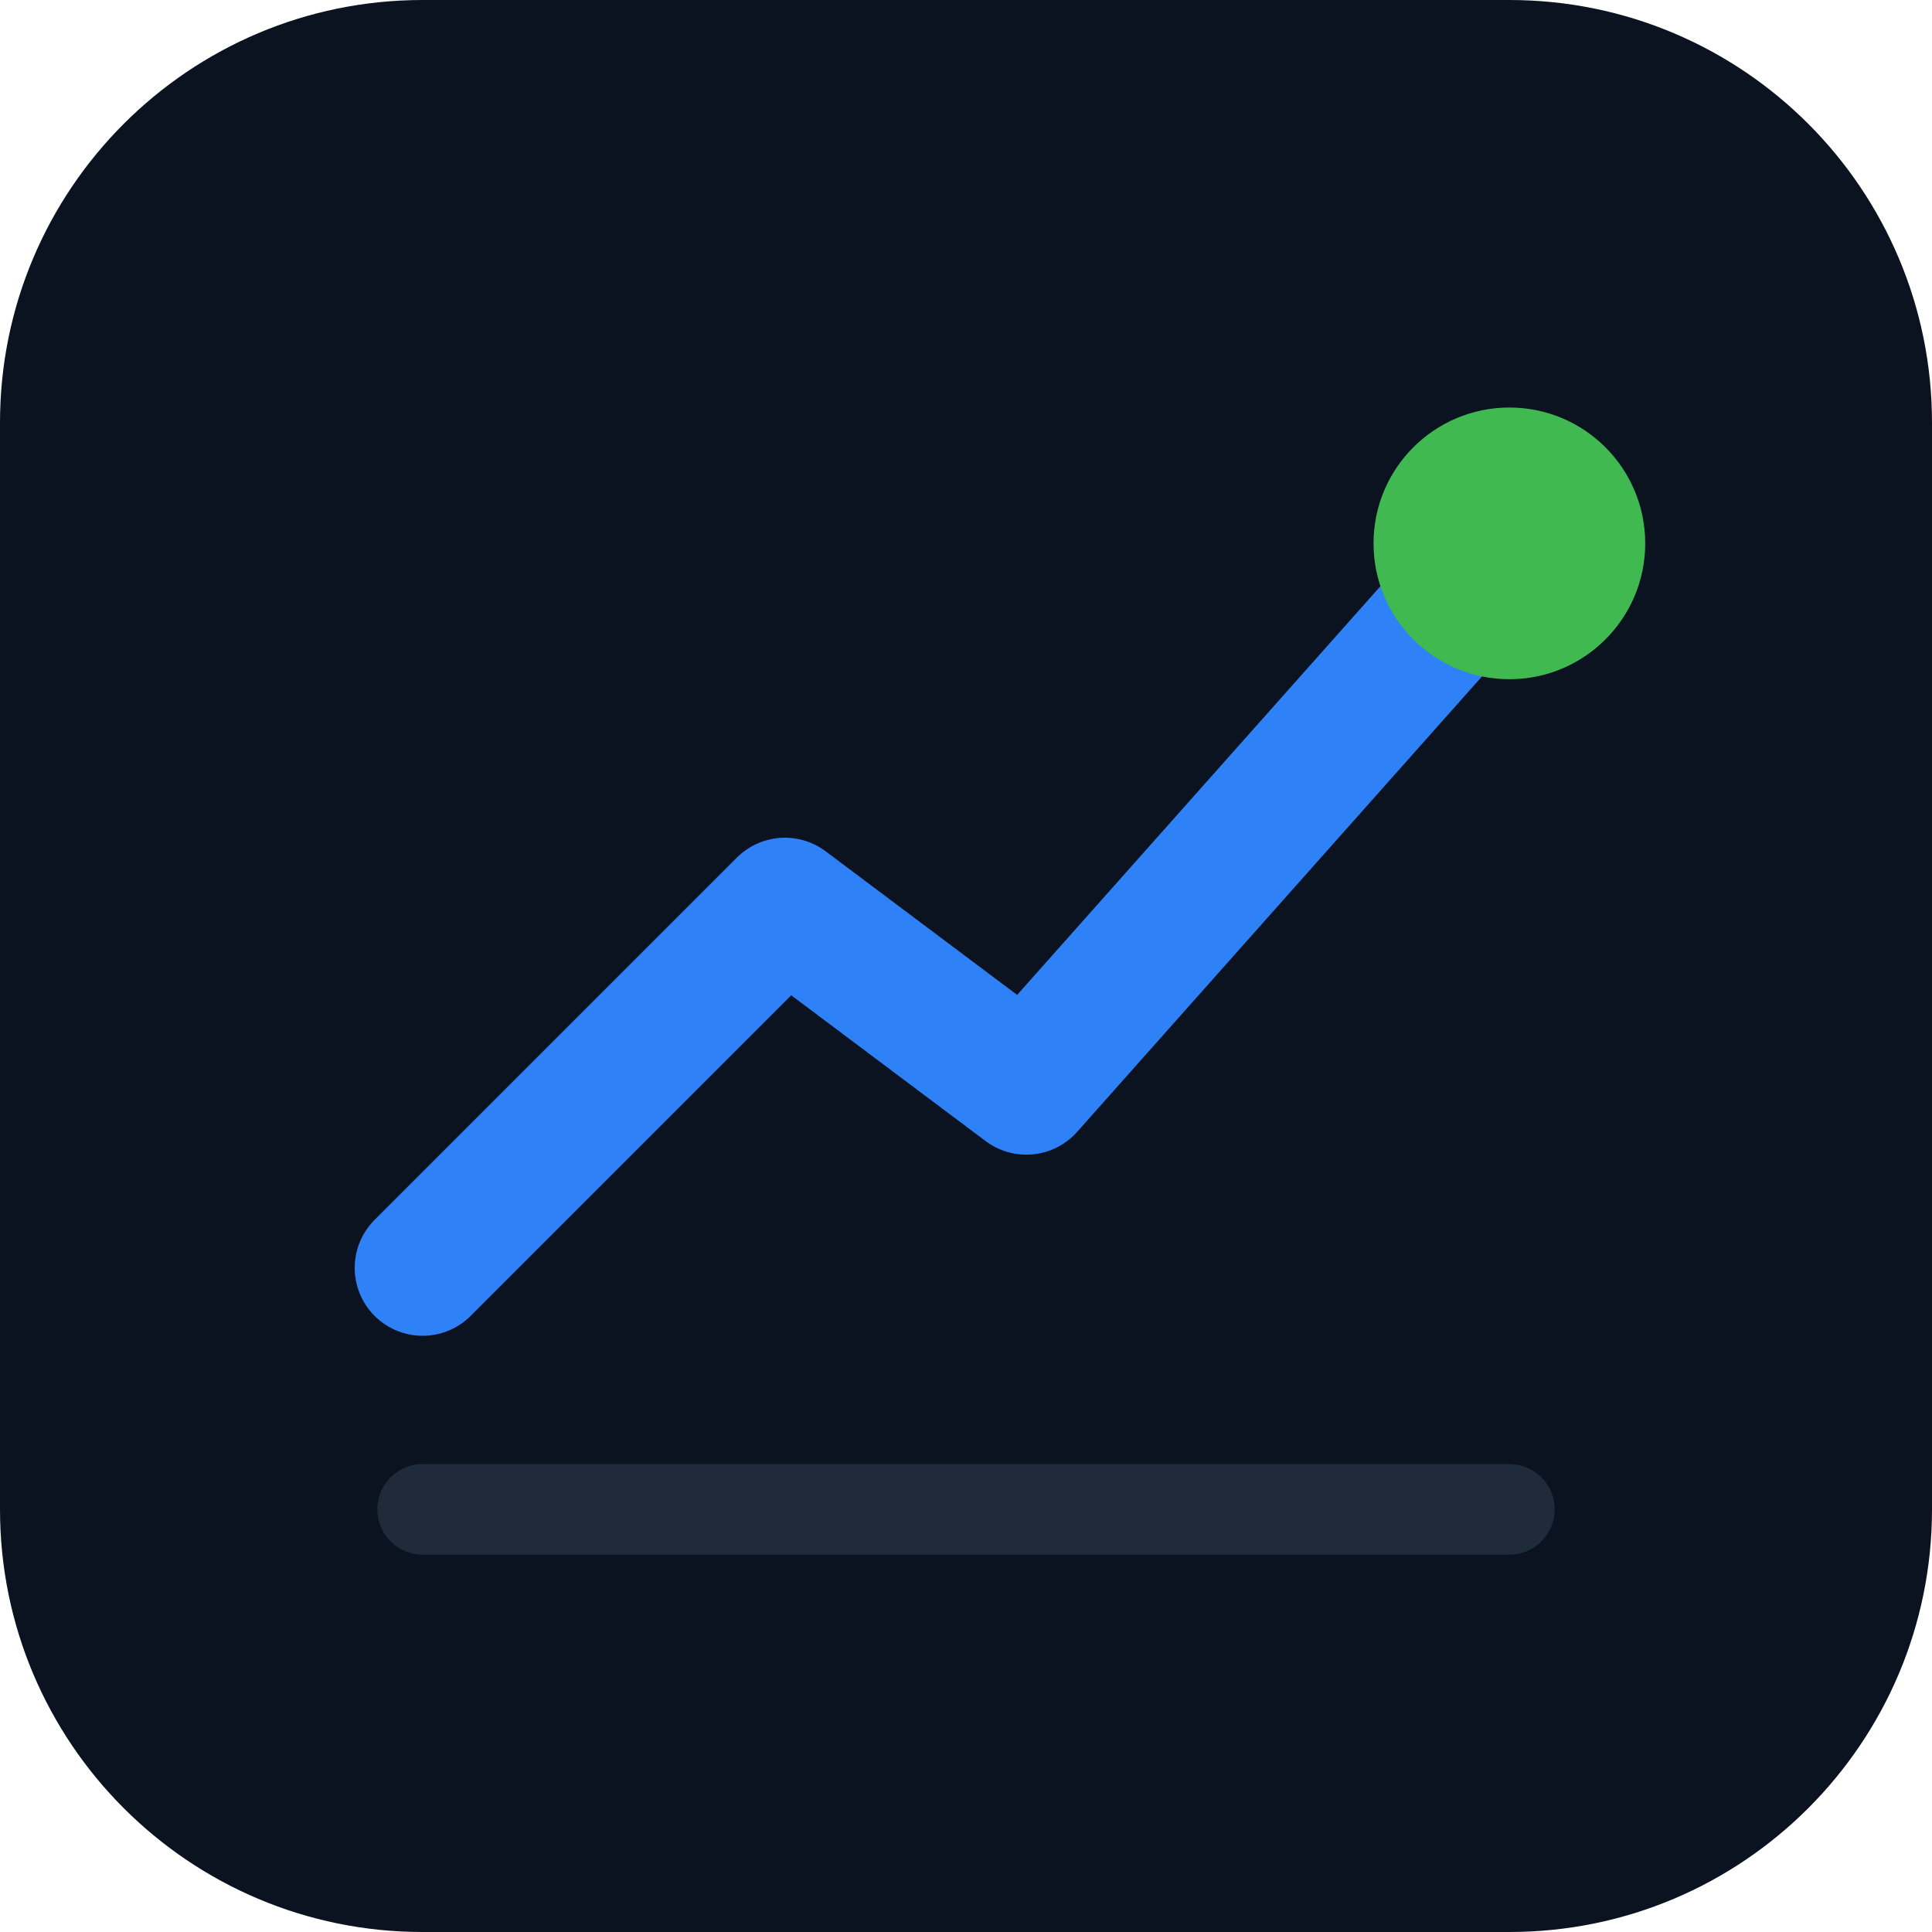
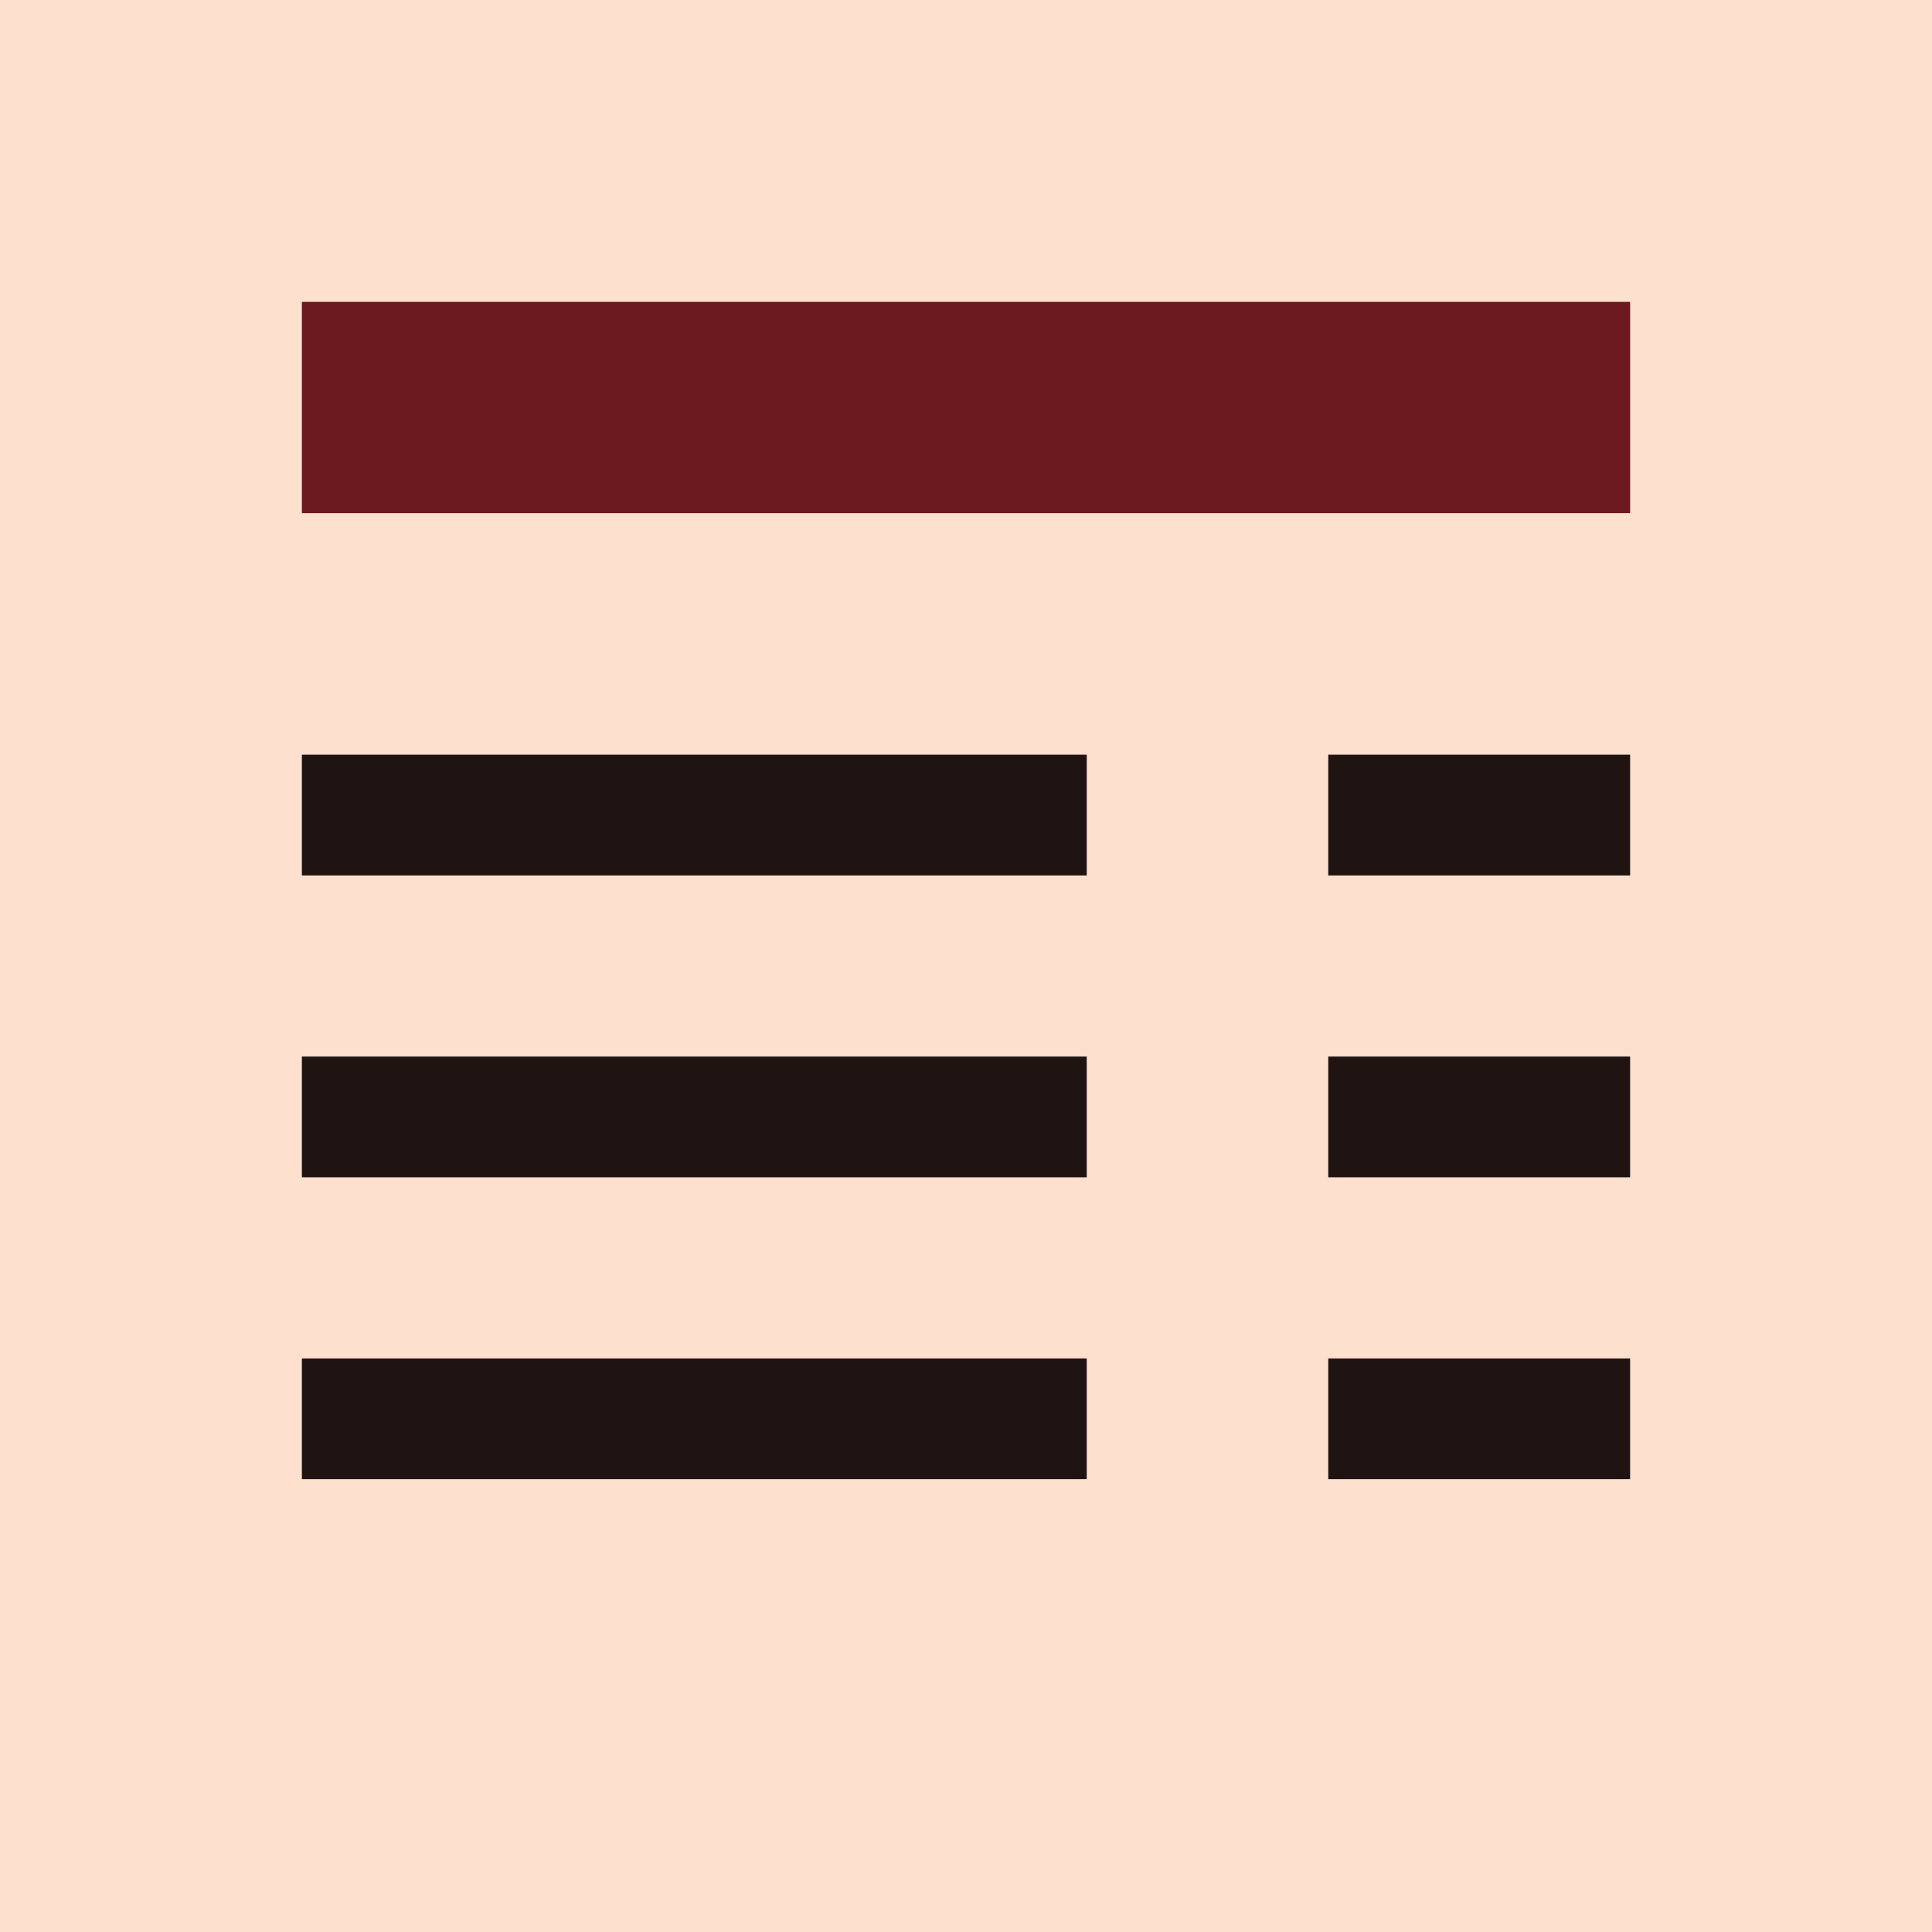
<svg xmlns="http://www.w3.org/2000/svg" viewBox="0 0 64 64" width="64" height="64">
-   <rect width="64" height="64" rx="14" fill="#0b1220" />
-   <path d="M14 42 L26 30 L34 36 L50 18" fill="none" stroke="#2f81f7" stroke-width="4.5" stroke-linecap="round" stroke-linejoin="round" />
-   <circle cx="50" cy="18" r="4.5" fill="#3fb950" />
-   <path d="M14 50 H50" stroke="#1f2a3a" stroke-width="3" stroke-linecap="round" />
+   <rect width="64" height="64" fill="#fde0ce" />
+   <rect x="10" y="10" width="44" height="7" fill="#6b191f" />
+   <path d="M10 27 H36 M44 27 H54 M10 37 H36 M44 37 H54 M10 47 H36 M44 47 H54" fill="none" stroke="#1f1412" stroke-width="4" />
</svg>
